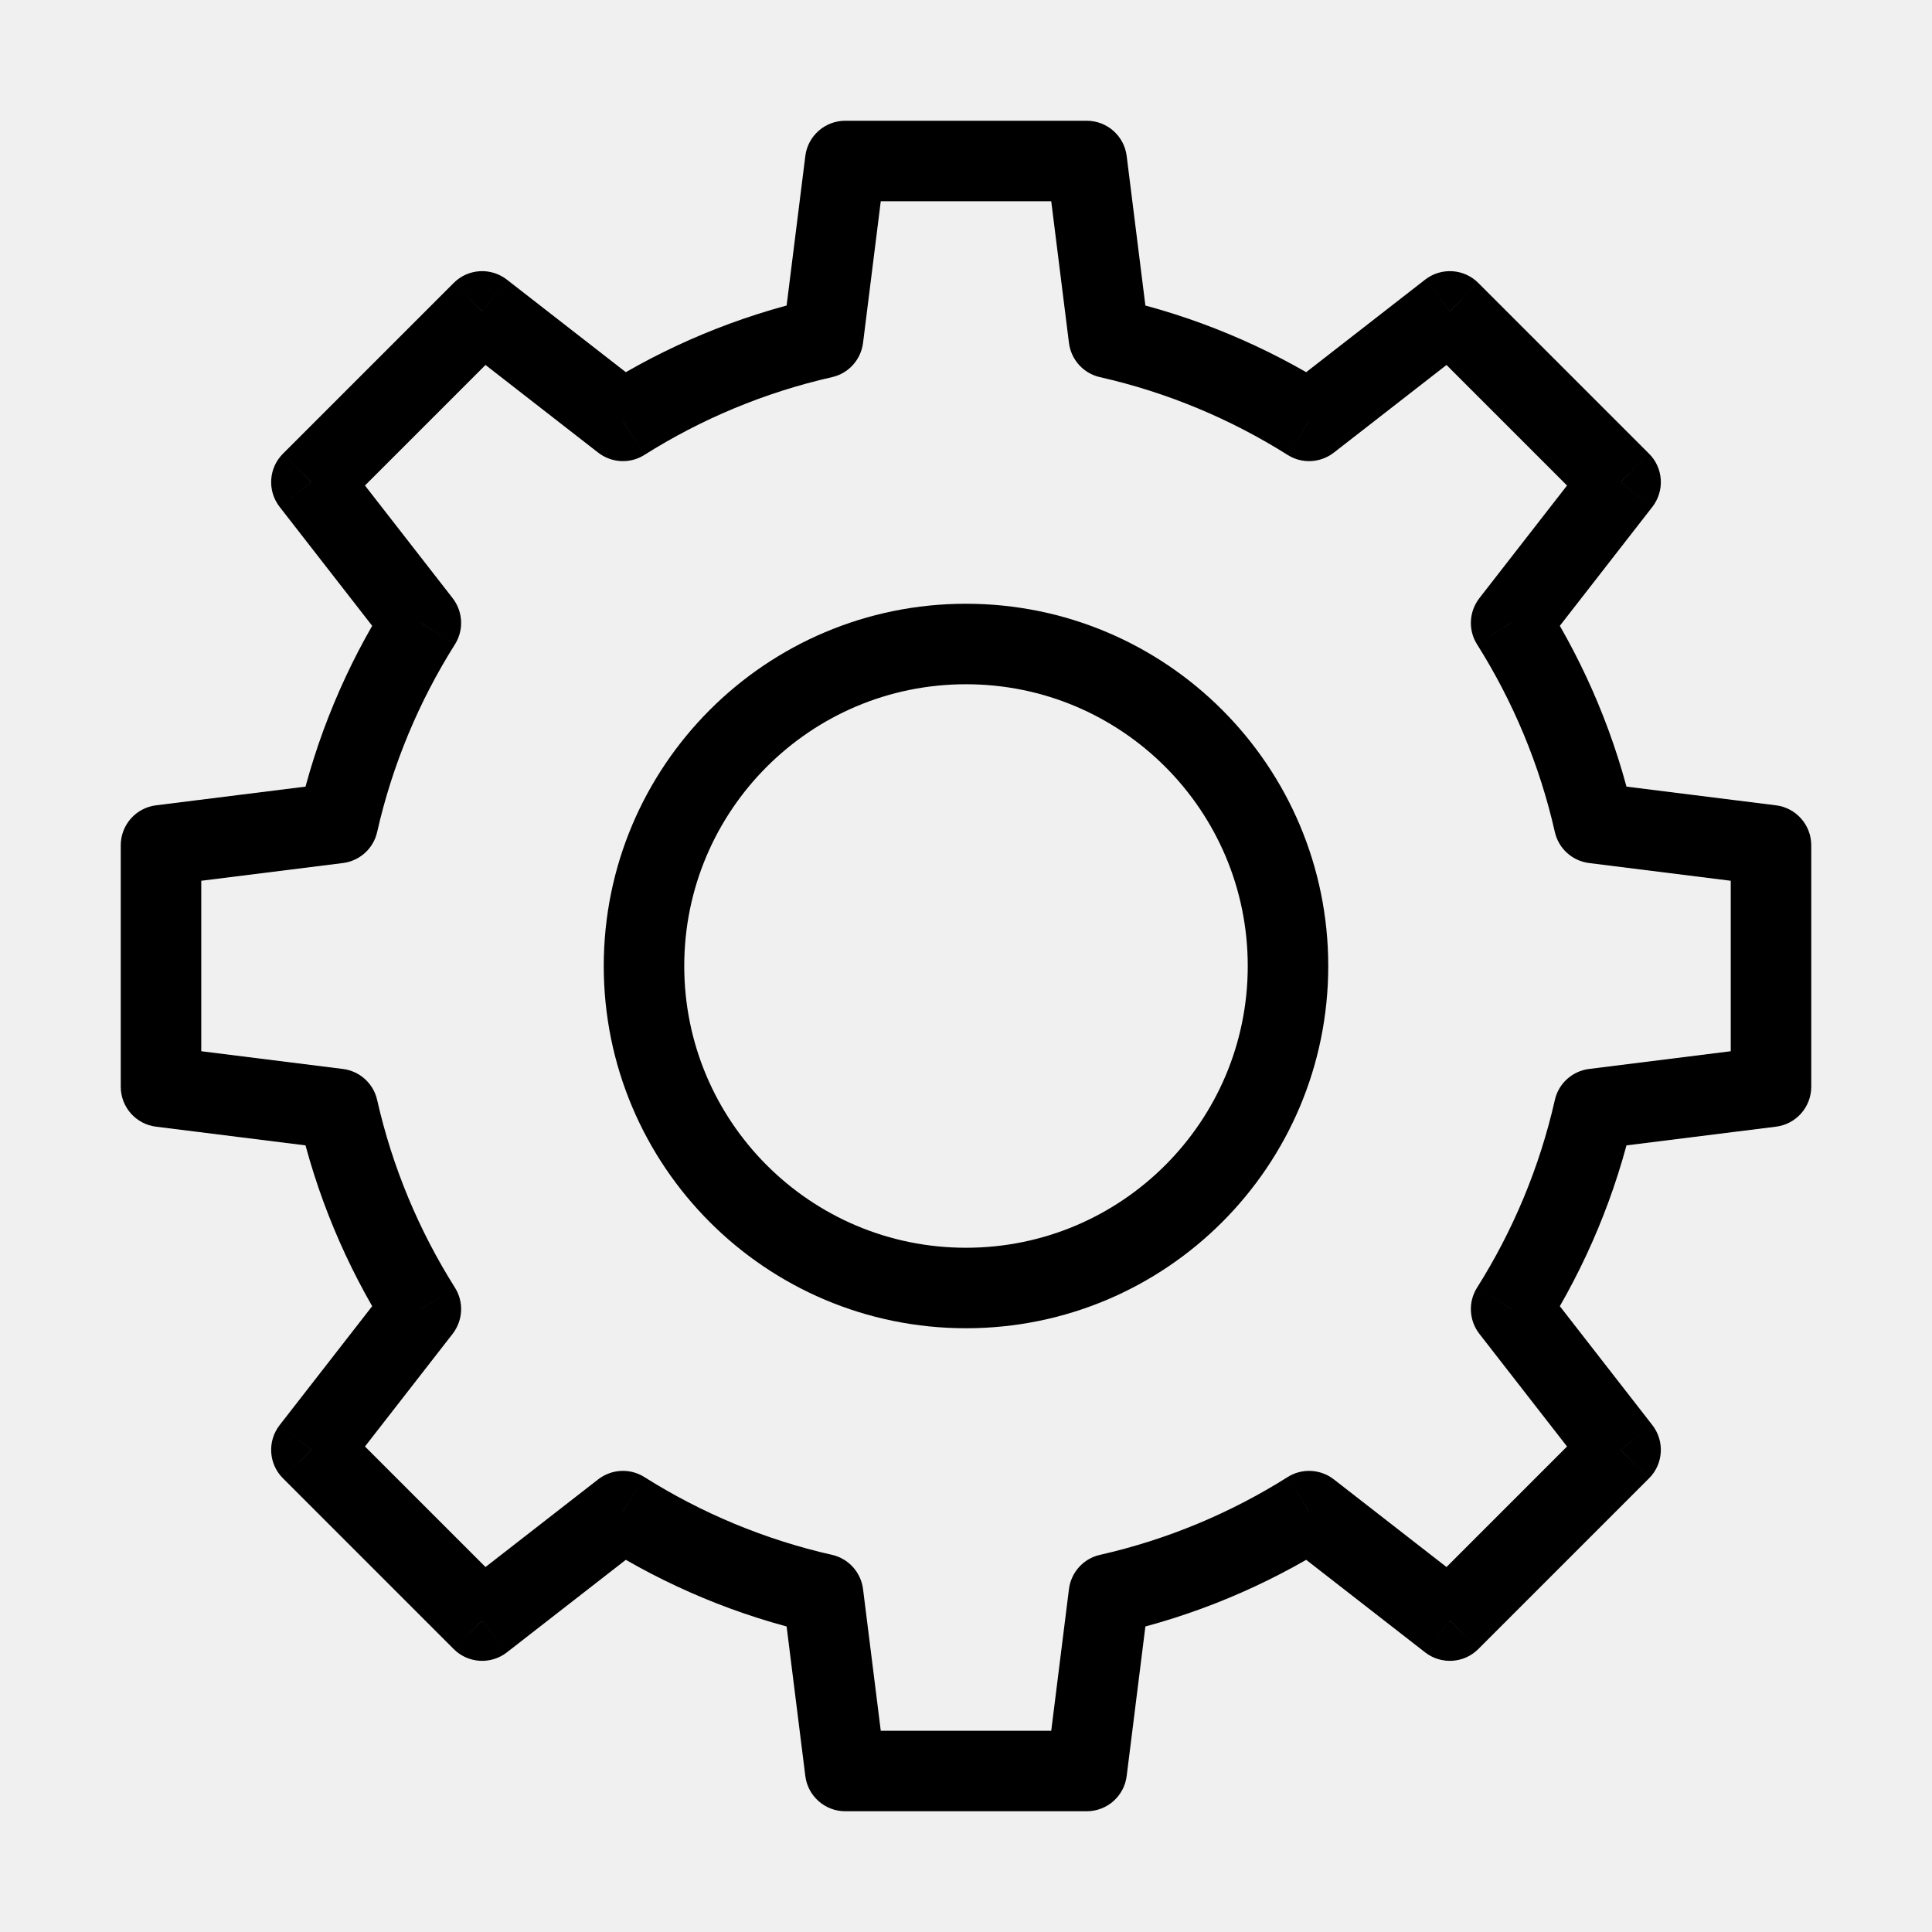
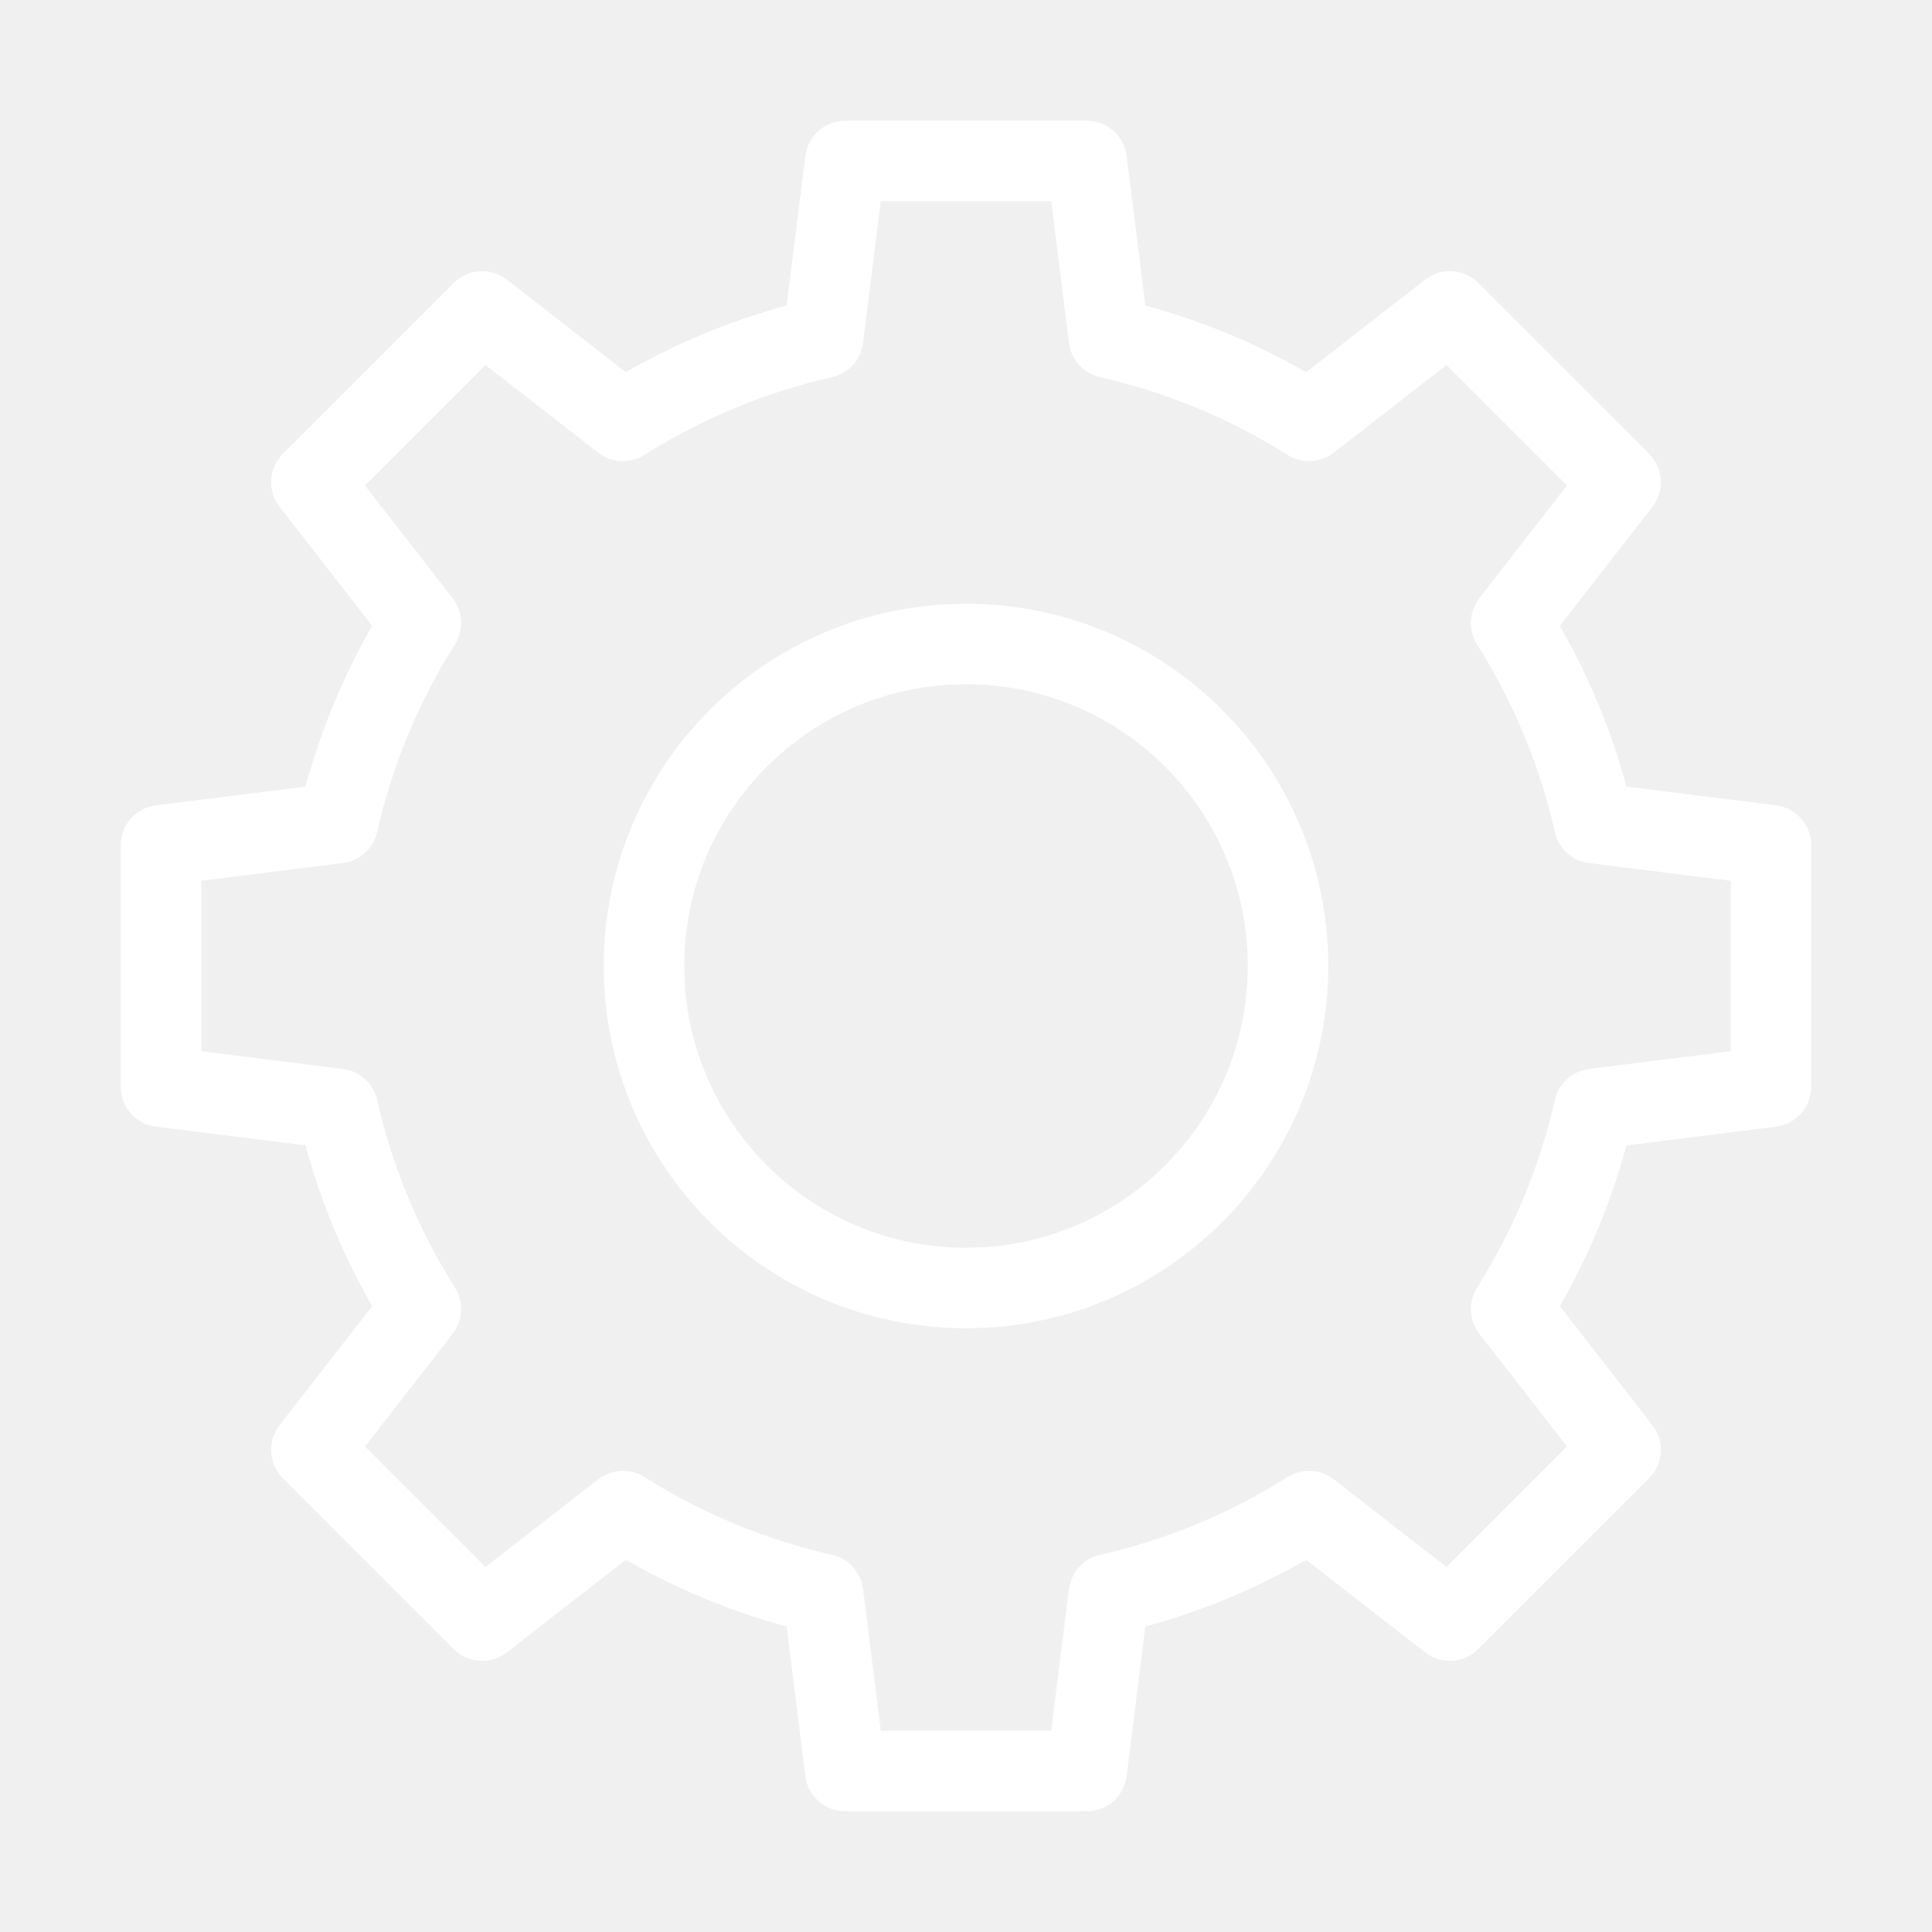
<svg xmlns="http://www.w3.org/2000/svg" width="800px" height="800px" viewBox="0 0 24 24" fill="none">
  <rect width="24" height="24" fill="" />
-   <path d="M13.5 2L13.996 1.938C13.965 1.688 13.752 1.5 13.5 1.5V2ZM10.5 2V1.5C10.248 1.5 10.035 1.688 10.004 1.938L10.5 2ZM13.775 4.198L13.279 4.26C13.305 4.468 13.459 4.639 13.664 4.685L13.775 4.198ZM16.262 5.228L15.995 5.651C16.173 5.764 16.402 5.752 16.569 5.623L16.262 5.228ZM18.01 3.868L18.364 3.515C18.186 3.336 17.902 3.319 17.703 3.474L18.01 3.868ZM20.132 5.99L20.526 6.297C20.681 6.098 20.664 5.814 20.485 5.636L20.132 5.99ZM18.772 7.738L18.377 7.431C18.248 7.598 18.236 7.827 18.349 8.005L18.772 7.738ZM19.802 10.225L19.315 10.336C19.361 10.541 19.532 10.695 19.74 10.721L19.802 10.225ZM22 10.5H22.5C22.5 10.248 22.312 10.035 22.062 10.004L22 10.5ZM22 13.5L22.062 13.996C22.312 13.965 22.5 13.752 22.5 13.5H22ZM19.802 13.775L19.74 13.279C19.532 13.305 19.361 13.459 19.315 13.664L19.802 13.775ZM18.772 16.262L18.349 15.995C18.236 16.173 18.248 16.402 18.377 16.569L18.772 16.262ZM20.132 18.01L20.485 18.364C20.664 18.186 20.681 17.902 20.526 17.703L20.132 18.01ZM18.01 20.132L17.703 20.526C17.902 20.681 18.186 20.664 18.364 20.485L18.01 20.132ZM16.262 18.772L16.569 18.377C16.402 18.248 16.173 18.236 15.995 18.349L16.262 18.772ZM13.775 19.802L13.664 19.315C13.459 19.361 13.305 19.532 13.279 19.74L13.775 19.802ZM13.5 22V22.5C13.752 22.5 13.965 22.312 13.996 22.062L13.5 22ZM10.5 22L10.004 22.062C10.035 22.312 10.248 22.5 10.5 22.5V22ZM10.225 19.802L10.721 19.74C10.695 19.532 10.541 19.361 10.336 19.315L10.225 19.802ZM7.738 18.772L8.005 18.349C7.827 18.236 7.598 18.248 7.431 18.377L7.738 18.772ZM5.99 20.132L5.636 20.485C5.814 20.664 6.098 20.681 6.297 20.526L5.99 20.132ZM3.868 18.01L3.474 17.703C3.319 17.902 3.336 18.186 3.515 18.364L3.868 18.01ZM5.228 16.262L5.623 16.569C5.752 16.402 5.764 16.173 5.651 15.995L5.228 16.262ZM4.198 13.775L4.685 13.664C4.639 13.459 4.468 13.305 4.26 13.279L4.198 13.775ZM2 13.5H1.5C1.5 13.752 1.688 13.965 1.938 13.996L2 13.5ZM2 10.5L1.938 10.004C1.688 10.035 1.5 10.248 1.5 10.5H2ZM4.198 10.225L4.26 10.721C4.468 10.695 4.639 10.541 4.685 10.336L4.198 10.225ZM5.228 7.738L5.651 8.005C5.764 7.827 5.752 7.598 5.623 7.431L5.228 7.738ZM3.868 5.99L3.515 5.636C3.336 5.814 3.319 6.098 3.474 6.297L3.868 5.99ZM5.99 3.868L6.297 3.474C6.098 3.319 5.814 3.336 5.636 3.515L5.99 3.868ZM7.738 5.228L7.431 5.623C7.598 5.752 7.827 5.764 8.005 5.651L7.738 5.228ZM10.225 4.198L10.336 4.685C10.541 4.639 10.695 4.468 10.721 4.26L10.225 4.198ZM13.5 1.5H10.5V2.5H13.5V1.5ZM14.271 4.136L13.996 1.938L13.004 2.062L13.279 4.26L14.271 4.136ZM16.528 4.805C15.728 4.301 14.837 3.925 13.885 3.71L13.664 4.685C14.503 4.875 15.289 5.206 15.995 5.651L16.528 4.805ZM16.569 5.623L18.317 4.263L17.703 3.474L15.955 4.834L16.569 5.623ZM17.657 4.222L19.778 6.343L20.485 5.636L18.364 3.515L17.657 4.222ZM19.737 5.683L18.377 7.431L19.166 8.045L20.526 6.297L19.737 5.683ZM20.29 10.115C20.075 9.163 19.699 8.272 19.195 7.472L18.349 8.005C18.794 8.711 19.125 9.497 19.315 10.336L20.29 10.115ZM22.062 10.004L19.864 9.729L19.74 10.721L21.938 10.996L22.062 10.004ZM22.5 13.5V10.5H21.5V13.5H22.5ZM19.864 14.271L22.062 13.996L21.938 13.004L19.74 13.279L19.864 14.271ZM19.195 16.528C19.699 15.728 20.075 14.837 20.29 13.885L19.315 13.664C19.125 14.503 18.794 15.289 18.349 15.995L19.195 16.528ZM20.526 17.703L19.166 15.955L18.377 16.569L19.737 18.317L20.526 17.703ZM18.364 20.485L20.485 18.364L19.778 17.657L17.657 19.778L18.364 20.485ZM15.955 19.166L17.703 20.526L18.317 19.737L16.569 18.377L15.955 19.166ZM13.885 20.29C14.837 20.075 15.728 19.699 16.528 19.195L15.995 18.349C15.289 18.794 14.503 19.125 13.664 19.315L13.885 20.29ZM13.996 22.062L14.271 19.864L13.279 19.74L13.004 21.938L13.996 22.062ZM10.5 22.5H13.5V21.5H10.5V22.5ZM9.729 19.864L10.004 22.062L10.996 21.938L10.721 19.74L9.729 19.864ZM7.472 19.195C8.272 19.699 9.163 20.075 10.115 20.29L10.336 19.315C9.497 19.125 8.711 18.794 8.005 18.349L7.472 19.195ZM6.297 20.526L8.045 19.166L7.431 18.377L5.683 19.737L6.297 20.526ZM3.515 18.364L5.636 20.485L6.343 19.778L4.222 17.657L3.515 18.364ZM4.834 15.955L3.474 17.703L4.263 18.317L5.623 16.569L4.834 15.955ZM3.71 13.885C3.925 14.837 4.301 15.728 4.805 16.528L5.651 15.995C5.206 15.289 4.875 14.503 4.685 13.664L3.71 13.885ZM1.938 13.996L4.136 14.271L4.26 13.279L2.062 13.004L1.938 13.996ZM1.5 10.5V13.5H2.5V10.5H1.5ZM4.136 9.729L1.938 10.004L2.062 10.996L4.26 10.721L4.136 9.729ZM4.805 7.472C4.301 8.272 3.925 9.163 3.71 10.115L4.685 10.336C4.875 9.497 5.206 8.711 5.651 8.005L4.805 7.472ZM3.474 6.297L4.834 8.045L5.623 7.431L4.263 5.683L3.474 6.297ZM5.636 3.515L3.515 5.636L4.222 6.343L6.343 4.222L5.636 3.515ZM8.045 4.834L6.297 3.474L5.683 4.263L7.431 5.623L8.045 4.834ZM10.115 3.71C9.163 3.925 8.272 4.301 7.472 4.805L8.005 5.651C8.711 5.206 9.497 4.875 10.336 4.685L10.115 3.71ZM10.004 1.938L9.729 4.136L10.721 4.26L10.996 2.062L10.004 1.938Z" fill="#000000" />
-   <circle cx="12" cy="12" r="4" stroke="#000000" stroke-linejoin="round" />
+   <path d="M13.5 2L13.996 1.938C13.965 1.688 13.752 1.5 13.5 1.5V2ZM10.5 2V1.5C10.248 1.5 10.035 1.688 10.004 1.938L10.5 2ZM13.775 4.198L13.279 4.26C13.305 4.468 13.459 4.639 13.664 4.685L13.775 4.198ZM16.262 5.228L15.995 5.651C16.173 5.764 16.402 5.752 16.569 5.623L16.262 5.228ZM18.01 3.868L18.364 3.515C18.186 3.336 17.902 3.319 17.703 3.474L18.01 3.868ZM20.132 5.99L20.526 6.297C20.681 6.098 20.664 5.814 20.485 5.636L20.132 5.99ZM18.772 7.738L18.377 7.431C18.248 7.598 18.236 7.827 18.349 8.005L18.772 7.738ZM19.802 10.225L19.315 10.336C19.361 10.541 19.532 10.695 19.74 10.721L19.802 10.225ZM22 10.5H22.5C22.5 10.248 22.312 10.035 22.062 10.004L22 10.5ZM22 13.5L22.062 13.996C22.312 13.965 22.5 13.752 22.5 13.5H22ZM19.802 13.775L19.74 13.279C19.532 13.305 19.361 13.459 19.315 13.664L19.802 13.775ZM18.772 16.262L18.349 15.995C18.236 16.173 18.248 16.402 18.377 16.569L18.772 16.262ZM20.132 18.01L20.485 18.364C20.664 18.186 20.681 17.902 20.526 17.703L20.132 18.01ZM18.01 20.132L17.703 20.526C17.902 20.681 18.186 20.664 18.364 20.485L18.01 20.132ZM16.262 18.772L16.569 18.377C16.402 18.248 16.173 18.236 15.995 18.349L16.262 18.772ZM13.775 19.802L13.664 19.315C13.459 19.361 13.305 19.532 13.279 19.74L13.775 19.802ZM13.5 22V22.5C13.752 22.5 13.965 22.312 13.996 22.062L13.5 22ZM10.5 22L10.004 22.062C10.035 22.312 10.248 22.5 10.5 22.5V22ZM10.225 19.802L10.721 19.74C10.695 19.532 10.541 19.361 10.336 19.315L10.225 19.802ZM7.738 18.772L8.005 18.349C7.827 18.236 7.598 18.248 7.431 18.377L7.738 18.772ZM5.99 20.132L5.636 20.485C5.814 20.664 6.098 20.681 6.297 20.526L5.99 20.132ZM3.868 18.01L3.474 17.703C3.319 17.902 3.336 18.186 3.515 18.364L3.868 18.01ZM5.228 16.262L5.623 16.569C5.752 16.402 5.764 16.173 5.651 15.995L5.228 16.262ZM4.198 13.775L4.685 13.664C4.639 13.459 4.468 13.305 4.26 13.279L4.198 13.775ZM2 13.5H1.5C1.5 13.752 1.688 13.965 1.938 13.996L2 13.5ZM2 10.5L1.938 10.004C1.688 10.035 1.5 10.248 1.5 10.5H2ZM4.198 10.225L4.26 10.721C4.468 10.695 4.639 10.541 4.685 10.336L4.198 10.225ZM5.228 7.738L5.651 8.005C5.764 7.827 5.752 7.598 5.623 7.431L5.228 7.738ZM3.868 5.99L3.515 5.636C3.336 5.814 3.319 6.098 3.474 6.297L3.868 5.99ZM5.99 3.868L6.297 3.474C6.098 3.319 5.814 3.336 5.636 3.515L5.99 3.868ZM7.738 5.228L7.431 5.623C7.598 5.752 7.827 5.764 8.005 5.651L7.738 5.228ZM10.225 4.198L10.336 4.685C10.541 4.639 10.695 4.468 10.721 4.26L10.225 4.198ZM13.5 1.5H10.5V2.5H13.5V1.5ZM14.271 4.136L13.996 1.938L13.004 2.062L13.279 4.26L14.271 4.136ZM16.528 4.805C15.728 4.301 14.837 3.925 13.885 3.71L13.664 4.685C14.503 4.875 15.289 5.206 15.995 5.651L16.528 4.805ZM16.569 5.623L18.317 4.263L17.703 3.474L15.955 4.834L16.569 5.623ZM17.657 4.222L19.778 6.343L20.485 5.636L18.364 3.515L17.657 4.222ZM19.737 5.683L18.377 7.431L19.166 8.045L20.526 6.297L19.737 5.683ZM20.29 10.115C20.075 9.163 19.699 8.272 19.195 7.472L18.349 8.005C18.794 8.711 19.125 9.497 19.315 10.336L20.29 10.115ZM22.062 10.004L19.864 9.729L19.74 10.721L21.938 10.996L22.062 10.004ZM22.5 13.5V10.5H21.5V13.5H22.5ZM19.864 14.271L22.062 13.996L21.938 13.004L19.74 13.279L19.864 14.271ZM19.195 16.528C19.699 15.728 20.075 14.837 20.29 13.885L19.315 13.664C19.125 14.503 18.794 15.289 18.349 15.995L19.195 16.528ZM20.526 17.703L19.166 15.955L18.377 16.569L19.737 18.317L20.526 17.703ZM18.364 20.485L20.485 18.364L19.778 17.657L17.657 19.778L18.364 20.485ZM15.955 19.166L17.703 20.526L18.317 19.737L16.569 18.377L15.955 19.166ZM13.885 20.29C14.837 20.075 15.728 19.699 16.528 19.195L15.995 18.349C15.289 18.794 14.503 19.125 13.664 19.315L13.885 20.29ZM13.996 22.062L14.271 19.864L13.279 19.74L13.004 21.938L13.996 22.062ZM10.5 22.5H13.5V21.5H10.5V22.5ZM9.729 19.864L10.004 22.062L10.996 21.938L10.721 19.74L9.729 19.864ZM7.472 19.195C8.272 19.699 9.163 20.075 10.115 20.29L10.336 19.315C9.497 19.125 8.711 18.794 8.005 18.349L7.472 19.195ZM6.297 20.526L8.045 19.166L7.431 18.377L5.683 19.737L6.297 20.526ZM3.515 18.364L5.636 20.485L6.343 19.778L4.222 17.657L3.515 18.364ZM4.834 15.955L3.474 17.703L4.263 18.317L5.623 16.569L4.834 15.955ZM3.71 13.885C3.925 14.837 4.301 15.728 4.805 16.528L5.651 15.995C5.206 15.289 4.875 14.503 4.685 13.664L3.71 13.885ZM1.938 13.996L4.136 14.271L4.26 13.279L2.062 13.004L1.938 13.996ZM1.5 10.5V13.5H2.5V10.5H1.5ZM4.136 9.729L1.938 10.004L2.062 10.996L4.26 10.721L4.136 9.729ZM4.805 7.472C4.301 8.272 3.925 9.163 3.71 10.115L4.685 10.336C4.875 9.497 5.206 8.711 5.651 8.005L4.805 7.472ZM3.474 6.297L4.834 8.045L5.623 7.431L4.263 5.683L3.474 6.297ZM5.636 3.515L3.515 5.636L4.222 6.343L6.343 4.222L5.636 3.515ZM8.045 4.834L6.297 3.474L5.683 4.263L7.431 5.623L8.045 4.834ZM10.115 3.71C9.163 3.925 8.272 4.301 7.472 4.805L8.005 5.651C8.711 5.206 9.497 4.875 10.336 4.685L10.115 3.71ZM10.004 1.938L9.729 4.136L10.721 4.26L10.996 2.062L10.004 1.938Z" fill="#fff" />
+   <circle cx="12" cy="12" r="4" stroke="#fff" stroke-linejoin="round" />
</svg>
